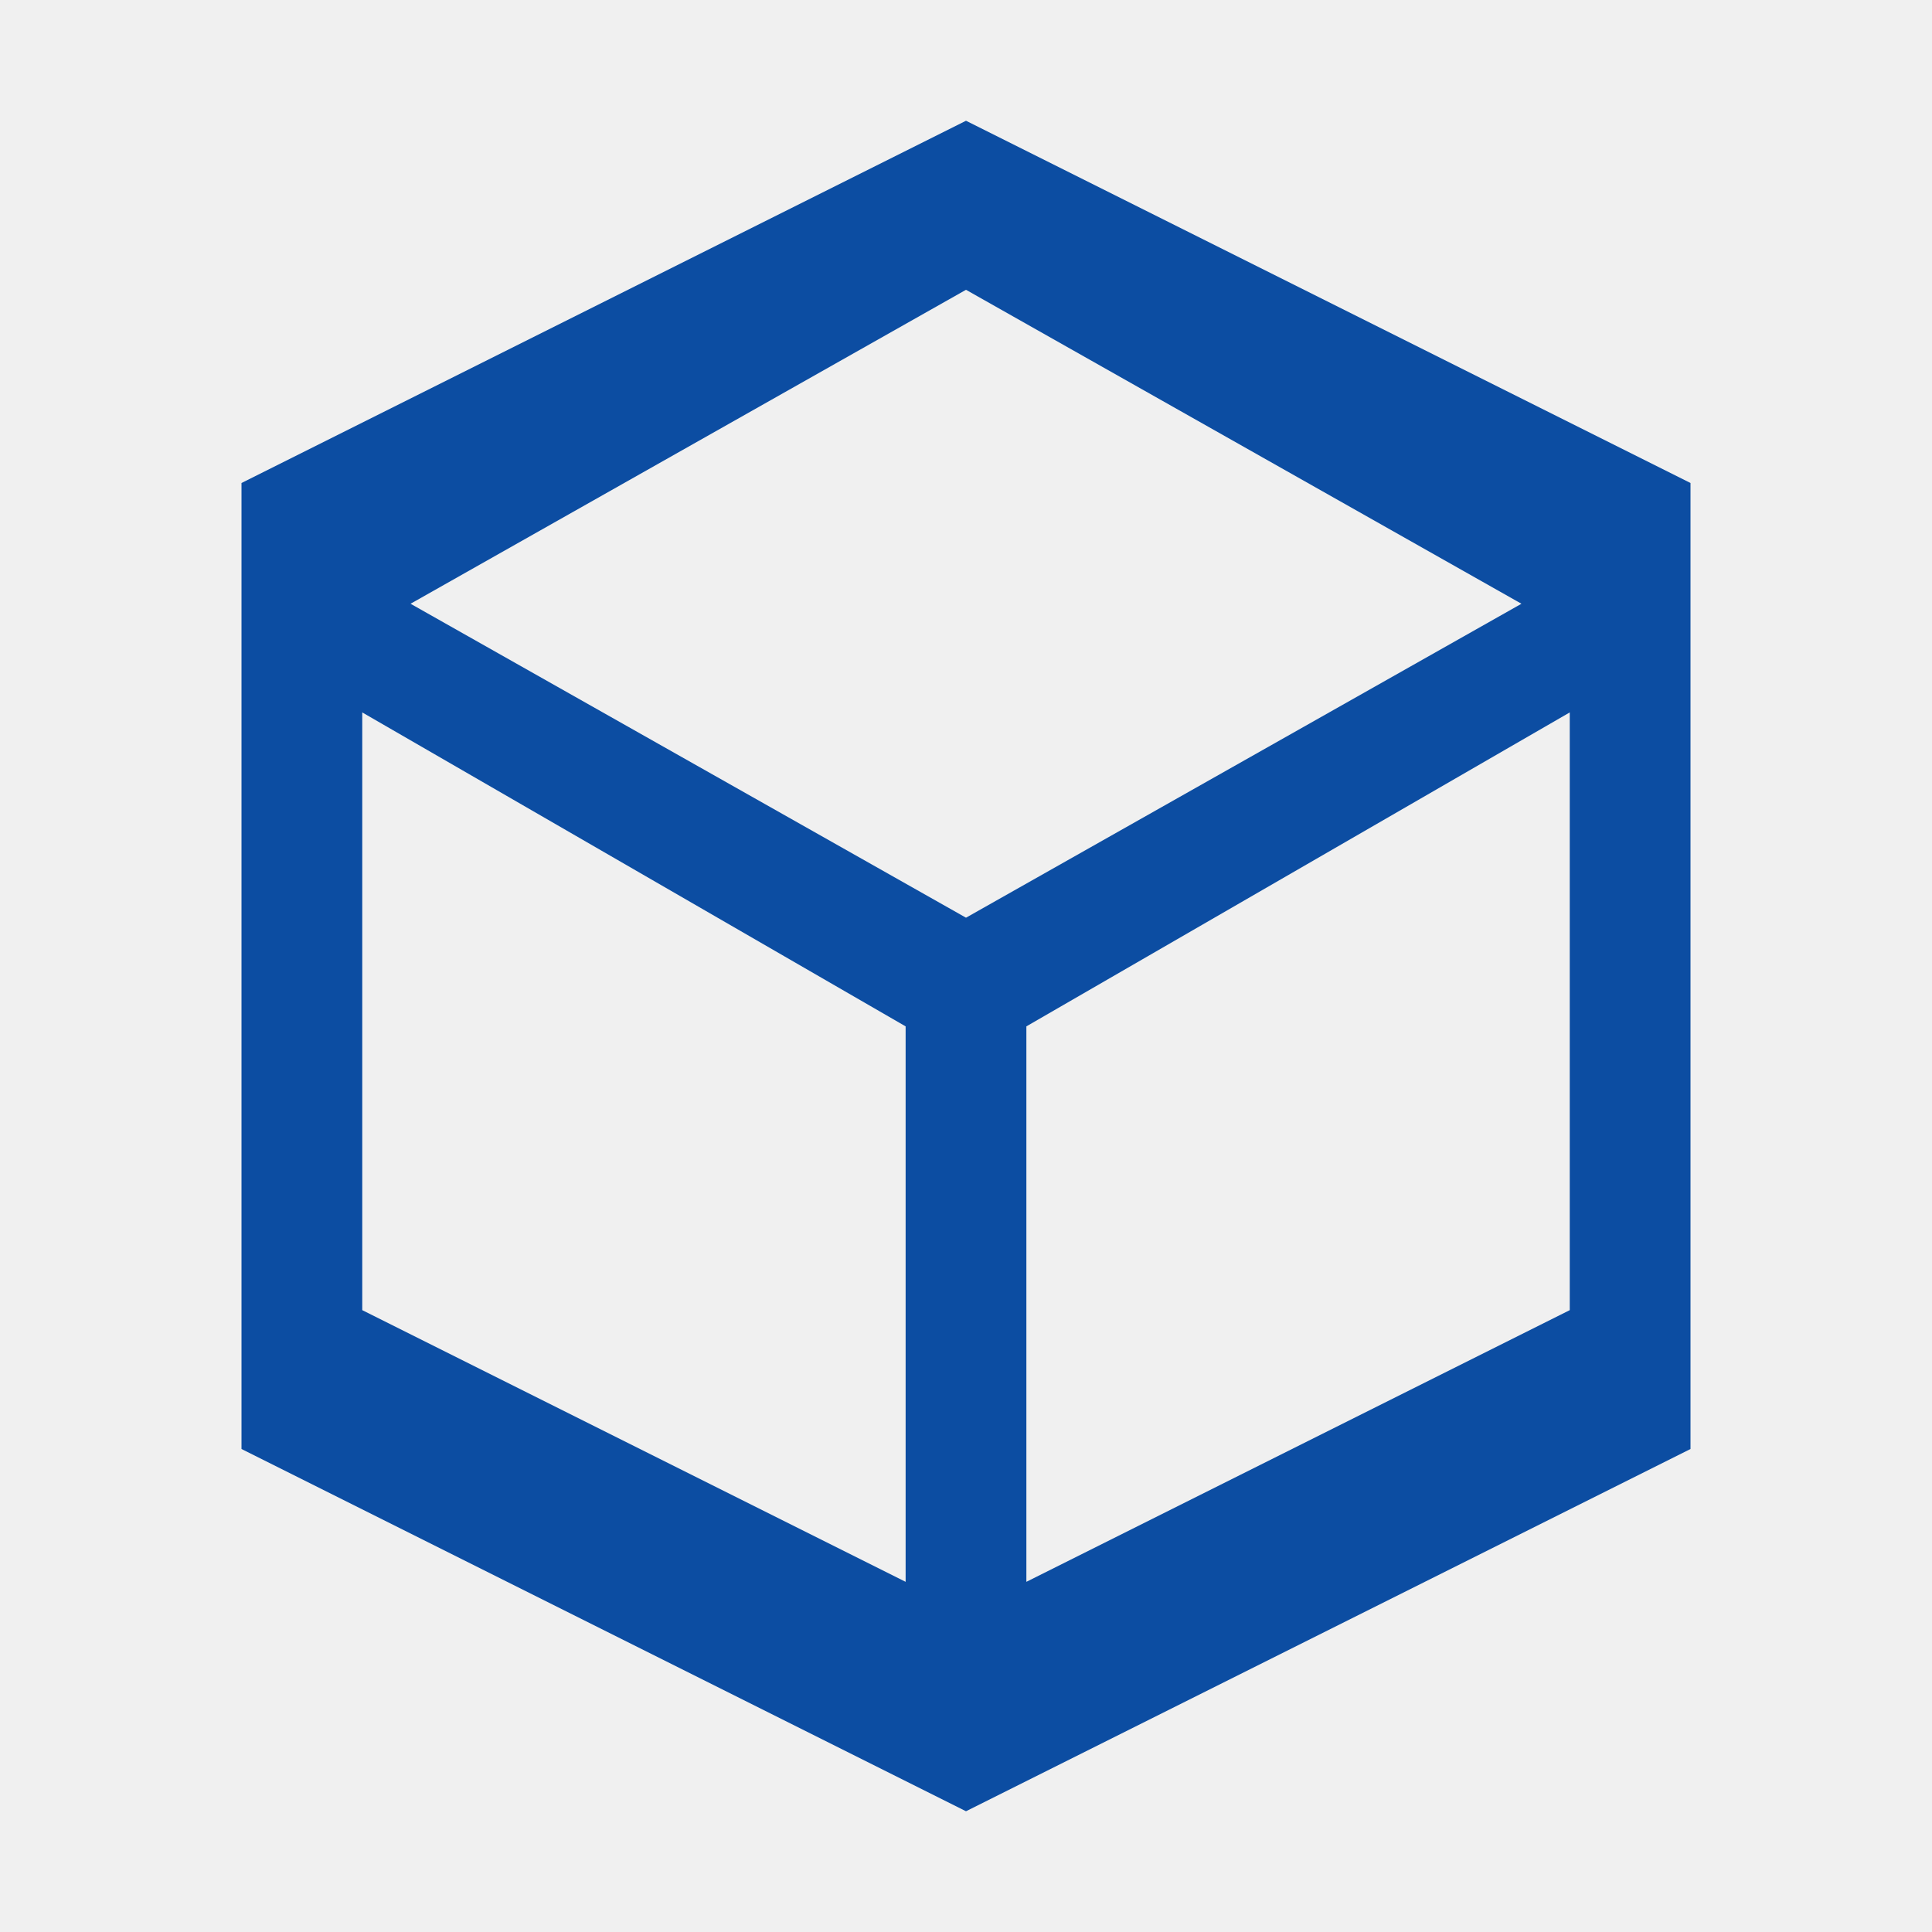
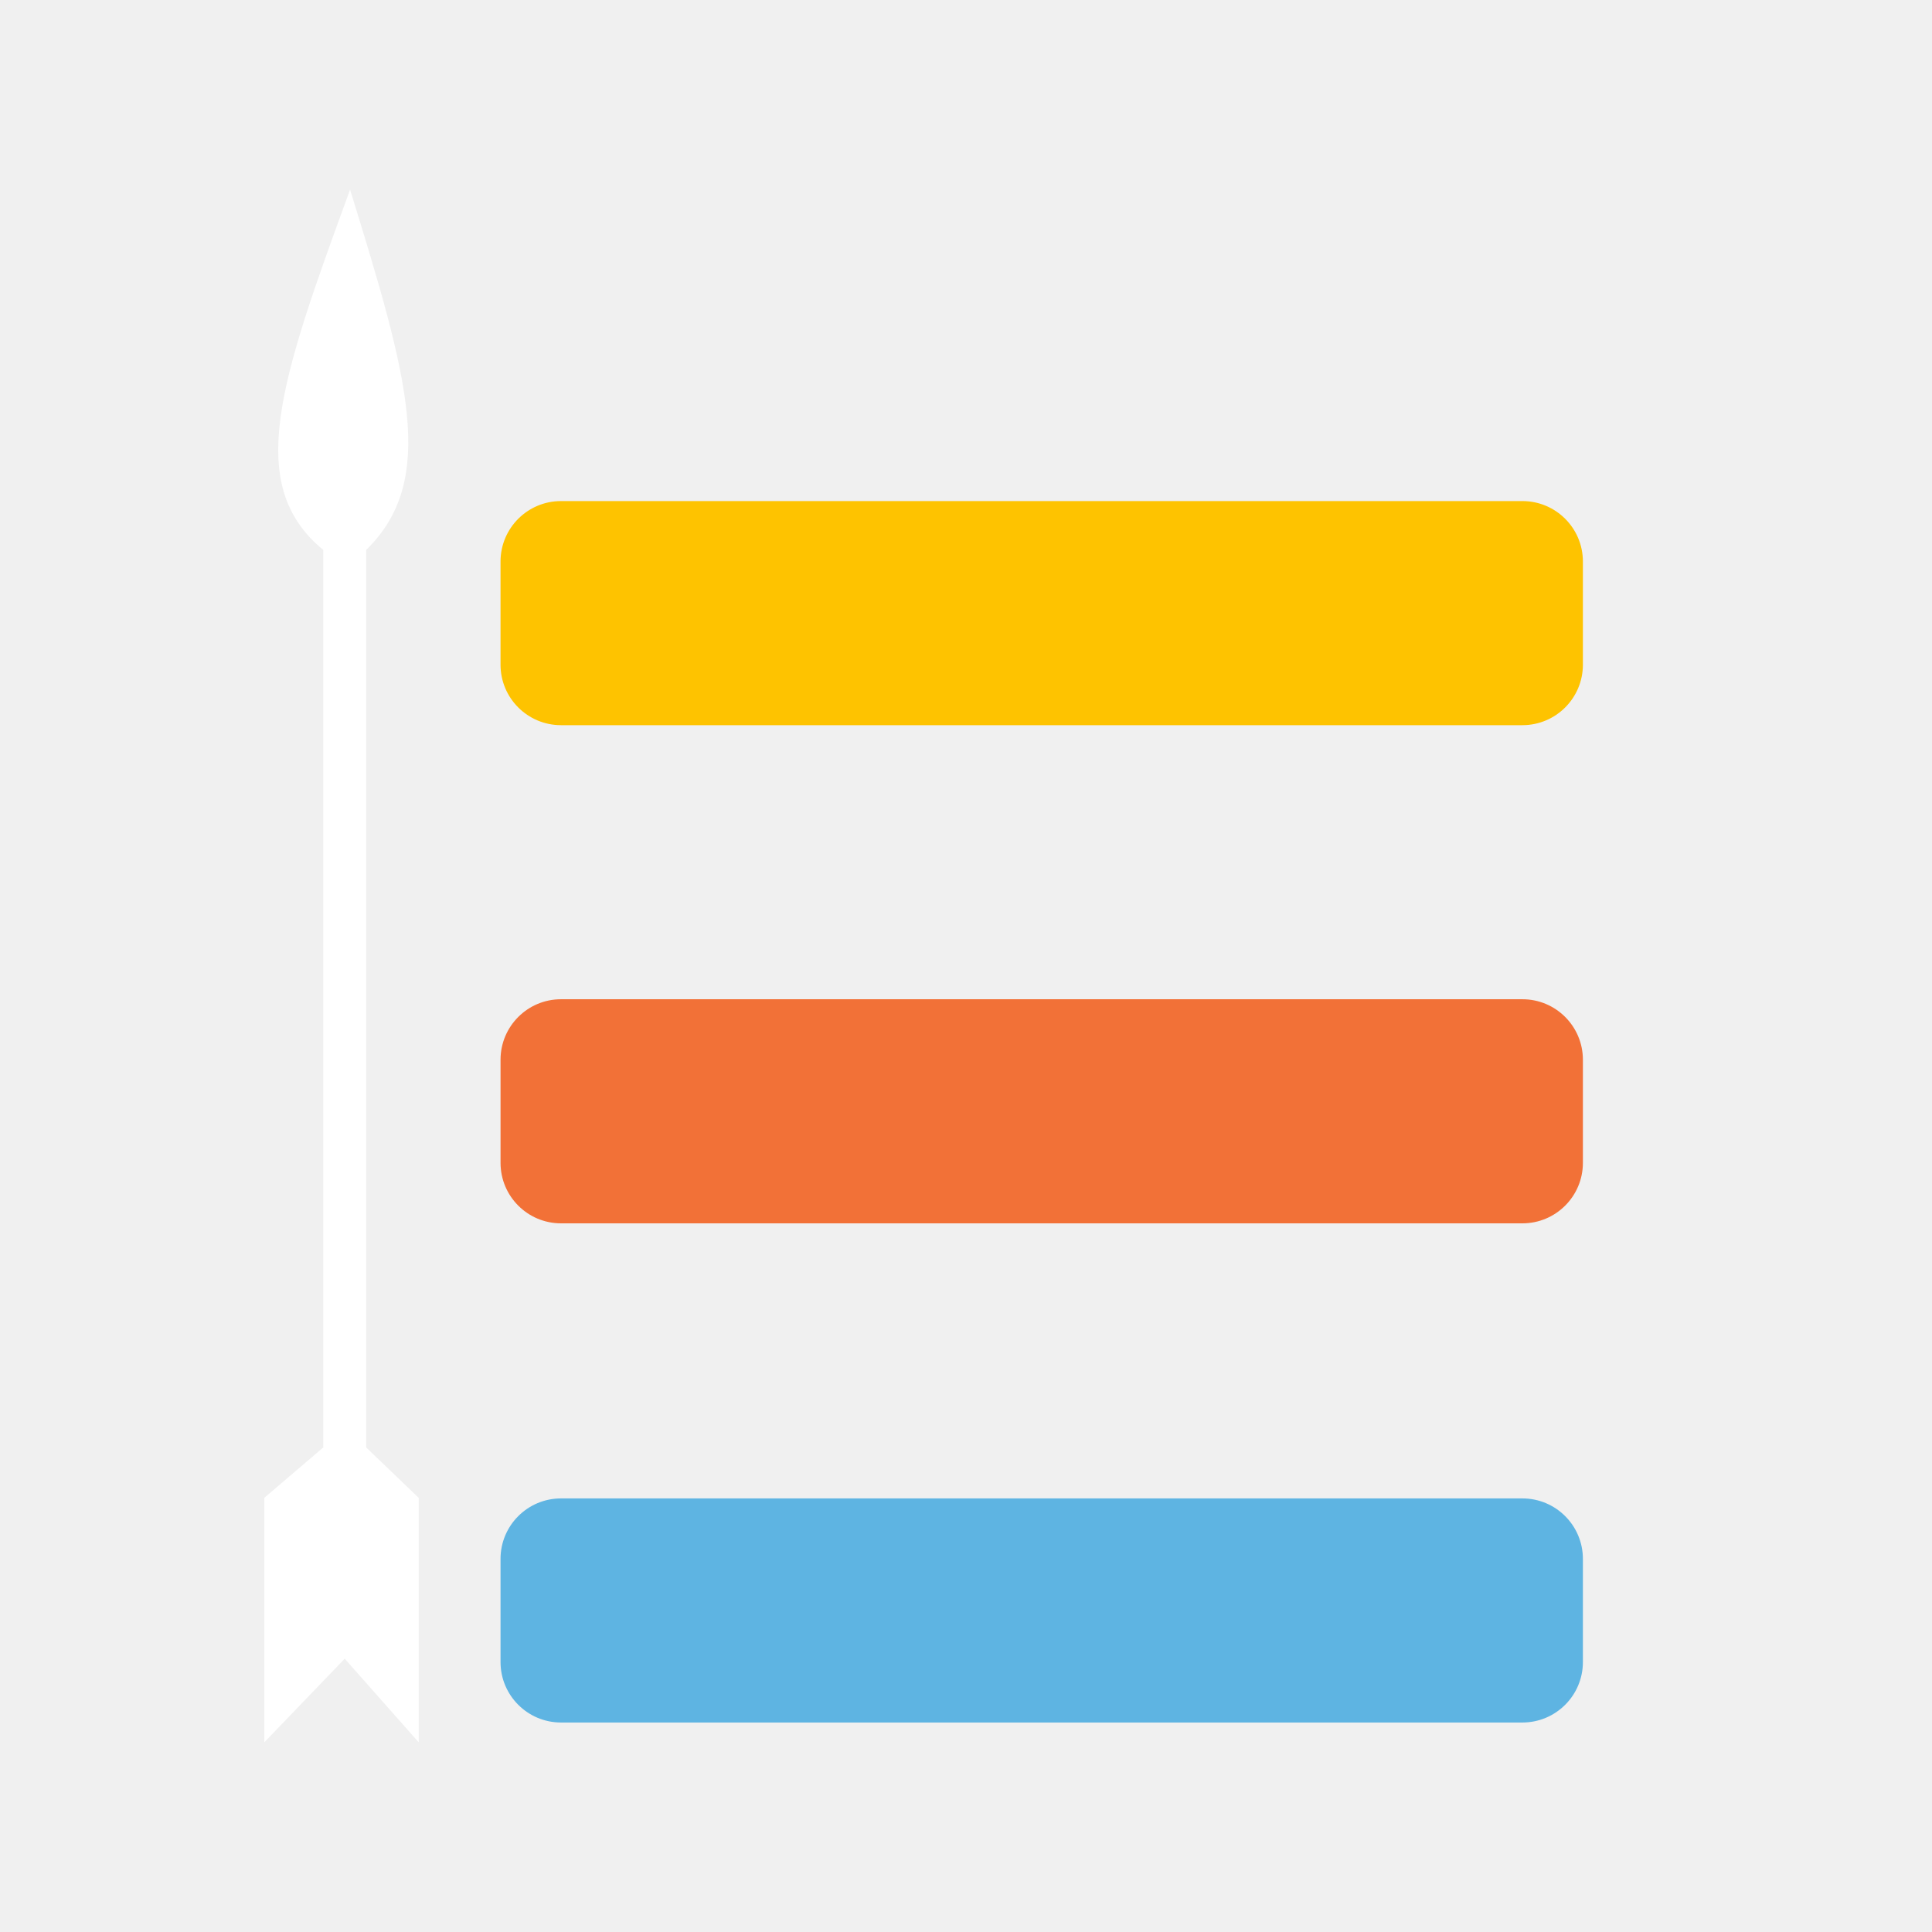
- <svg xmlns="http://www.w3.org/2000/svg" viewBox="0 0 32 32">
-   <style>
-     path { fill: #0c4da2; }
-     @media (prefers-color-scheme: dark) {
-       path { fill: #3380ff; }
-     }
-   </style>
-   <path d="M16 2L4 8v16l12 6 12-6V8L16 2zm0 2.8L25.2 10 16 15.2 6.8 10 16 4.8zM6 11.8l9 5.2v9.2l-9-4.5V11.8zm20 9.9l-9 4.5v-9.2l9-5.2v9.9z" />
+ <svg xmlns="http://www.w3.org/2000/svg" width="150" height="150" viewBox="0 0 150 150" fill="none">
+   <g clip-path="url(#clip0_199_81)">
+     <path d="M32.508 135.274L26.763 128.78L20.52 135.274V116.292L25.099 112.379V42.697C18.91 37.616 21.775 29.486 27.18 14.723C31.677 29.275 34.008 37.26 28.428 42.697V112.379L32.508 116.292V135.274Z" fill="white" />
+     <path d="M38.861 43.599C38.861 41.005 40.964 38.903 43.557 38.903H118.2C120.793 38.903 122.896 41.005 122.896 43.599V51.606C122.896 54.199 120.793 56.302 118.2 56.302H43.557C40.964 56.302 38.861 54.199 38.861 51.606V43.599Z" fill="#FEC300" />
+     <path d="M38.861 121.033C38.861 118.439 40.964 116.337 43.557 116.337H118.2C120.793 116.337 122.896 118.439 122.896 121.033V129.039C122.896 131.633 120.793 133.735 118.2 133.735H43.557C40.964 133.735 38.861 131.633 38.861 129.039V121.033Z" fill="#5EB4E2" />
+     <path d="M38.862 82.277C38.862 79.683 40.964 77.581 43.557 77.581H118.2C120.793 77.581 122.896 79.683 122.896 82.277V90.284C122.896 92.877 120.793 94.98 118.2 94.98H43.557C40.964 94.98 38.862 92.877 38.862 90.284V82.277Z" fill="#F27137" />
+   </g>
+   <defs>
+     <clipPath id="clip0_199_81">
+       <rect width="150" height="150" fill="white" />
+     </clipPath>
+   </defs>
</svg>
